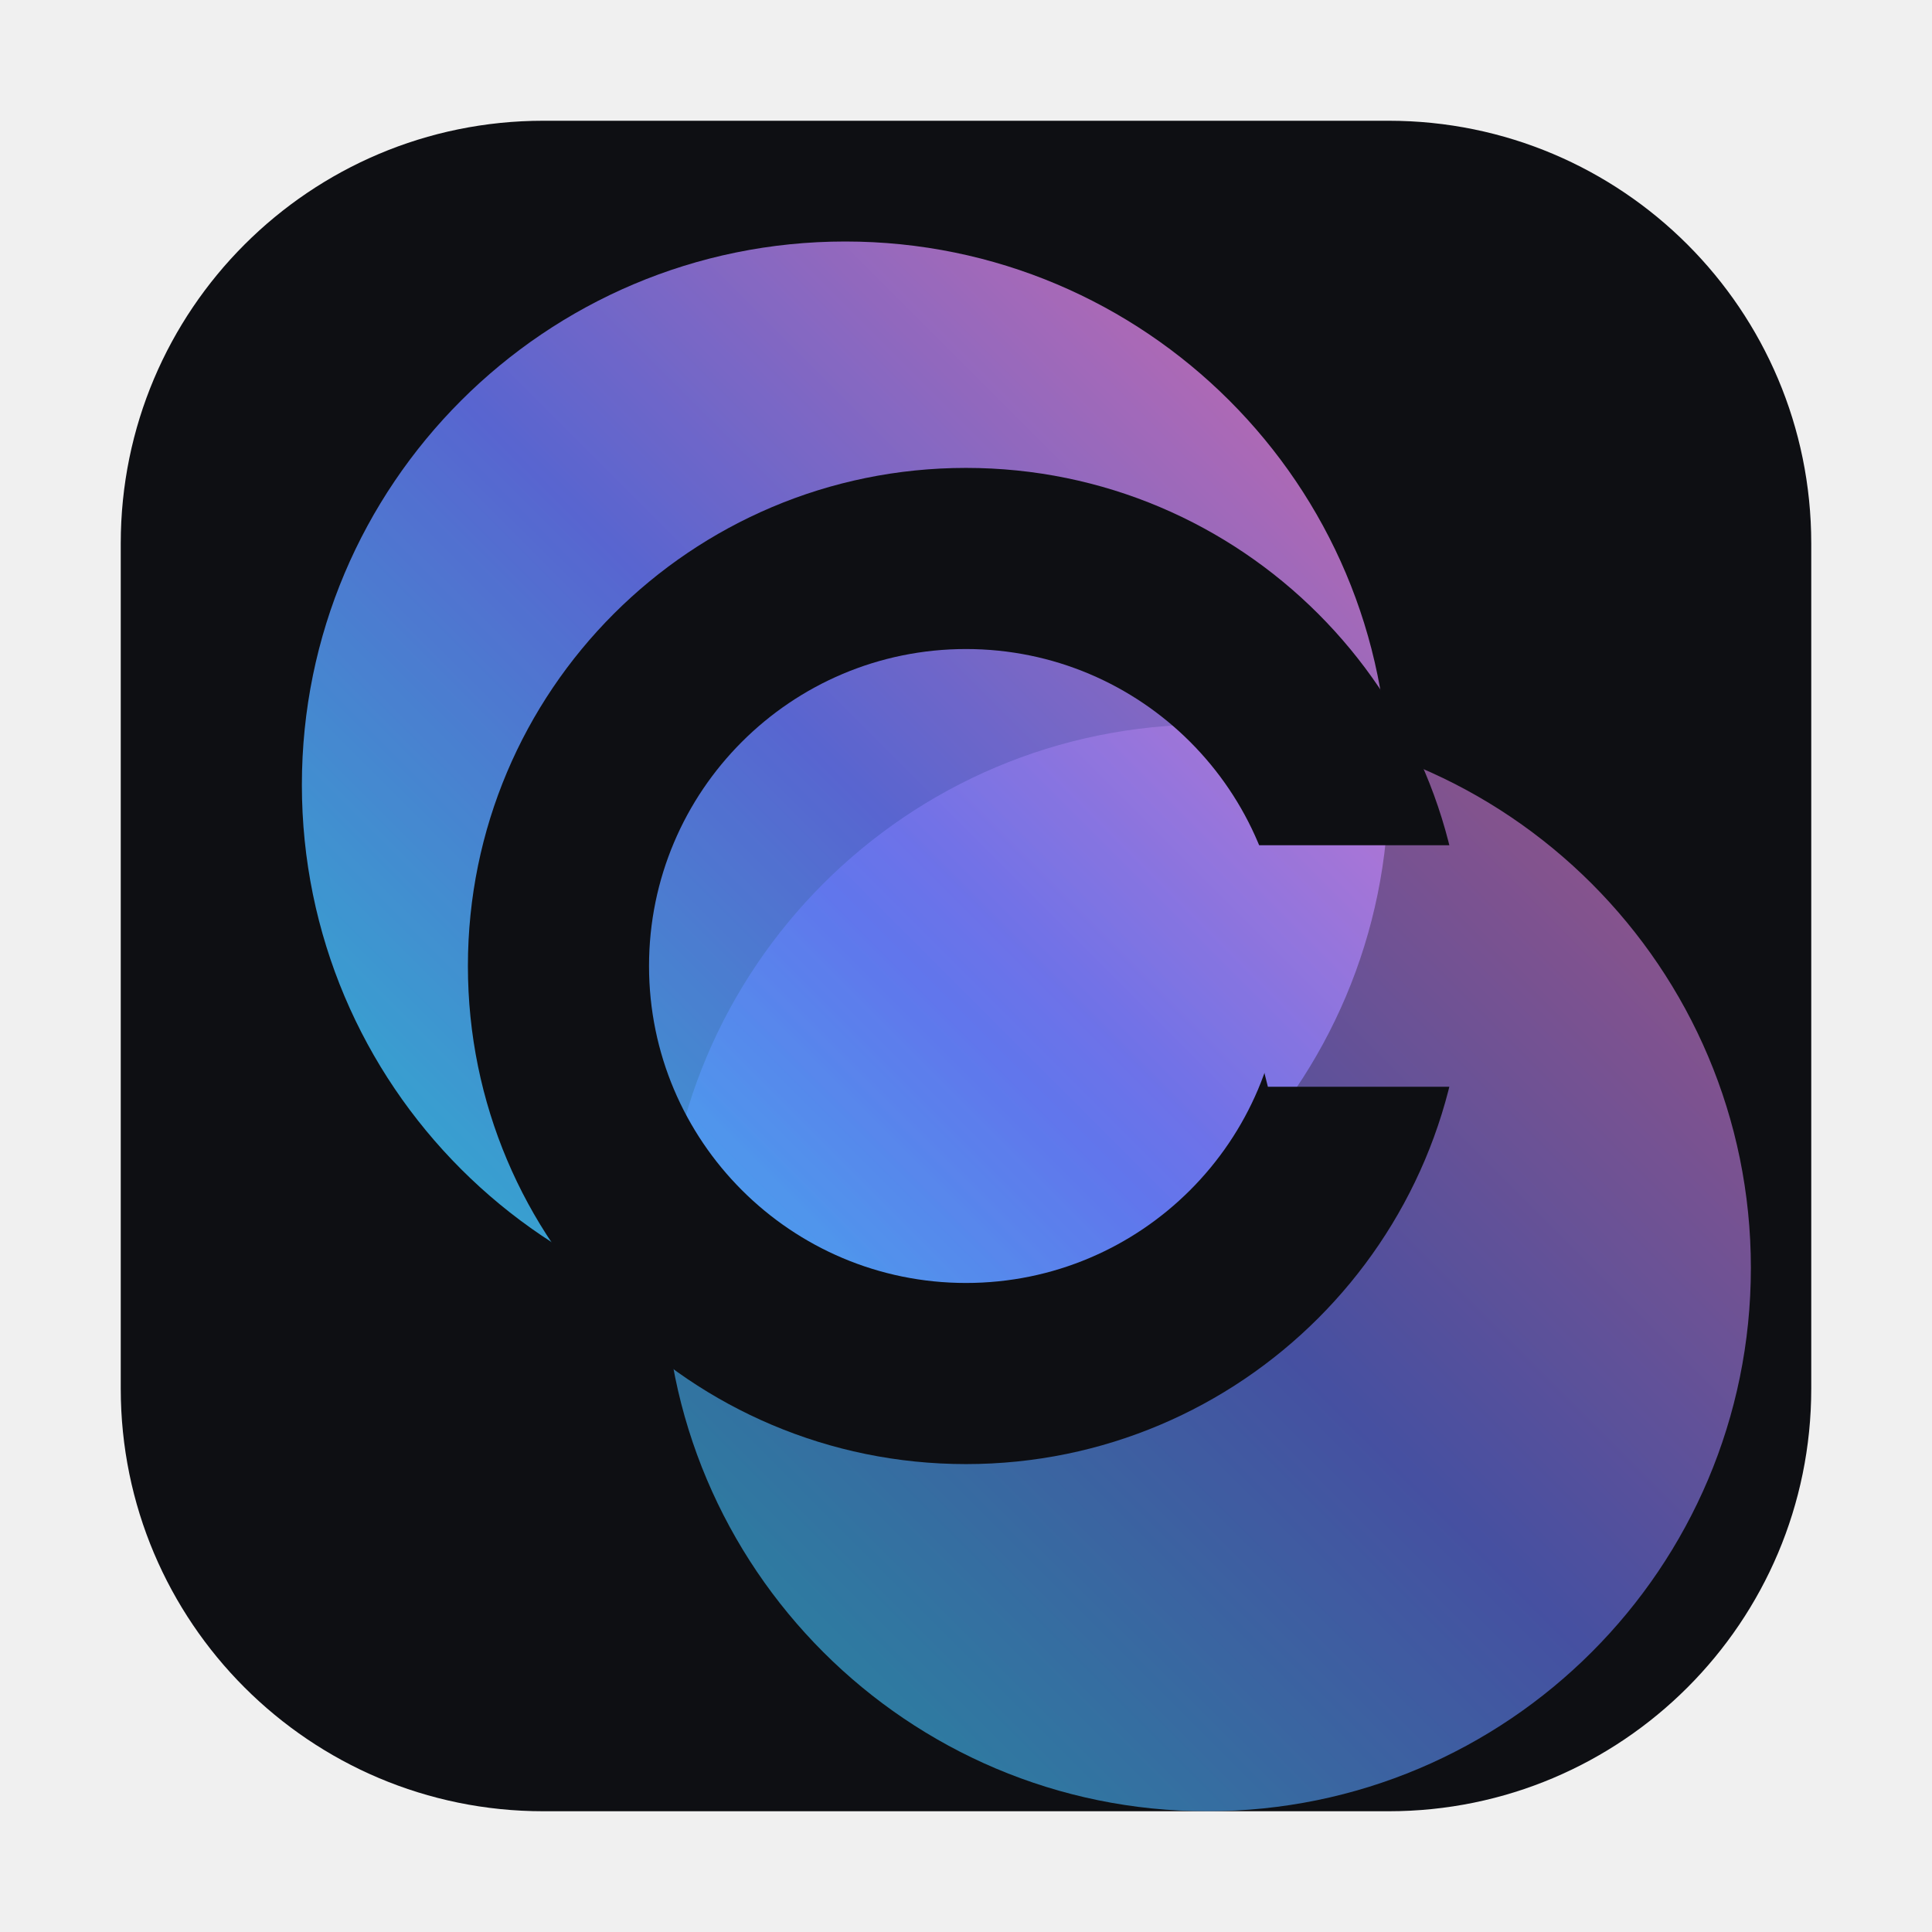
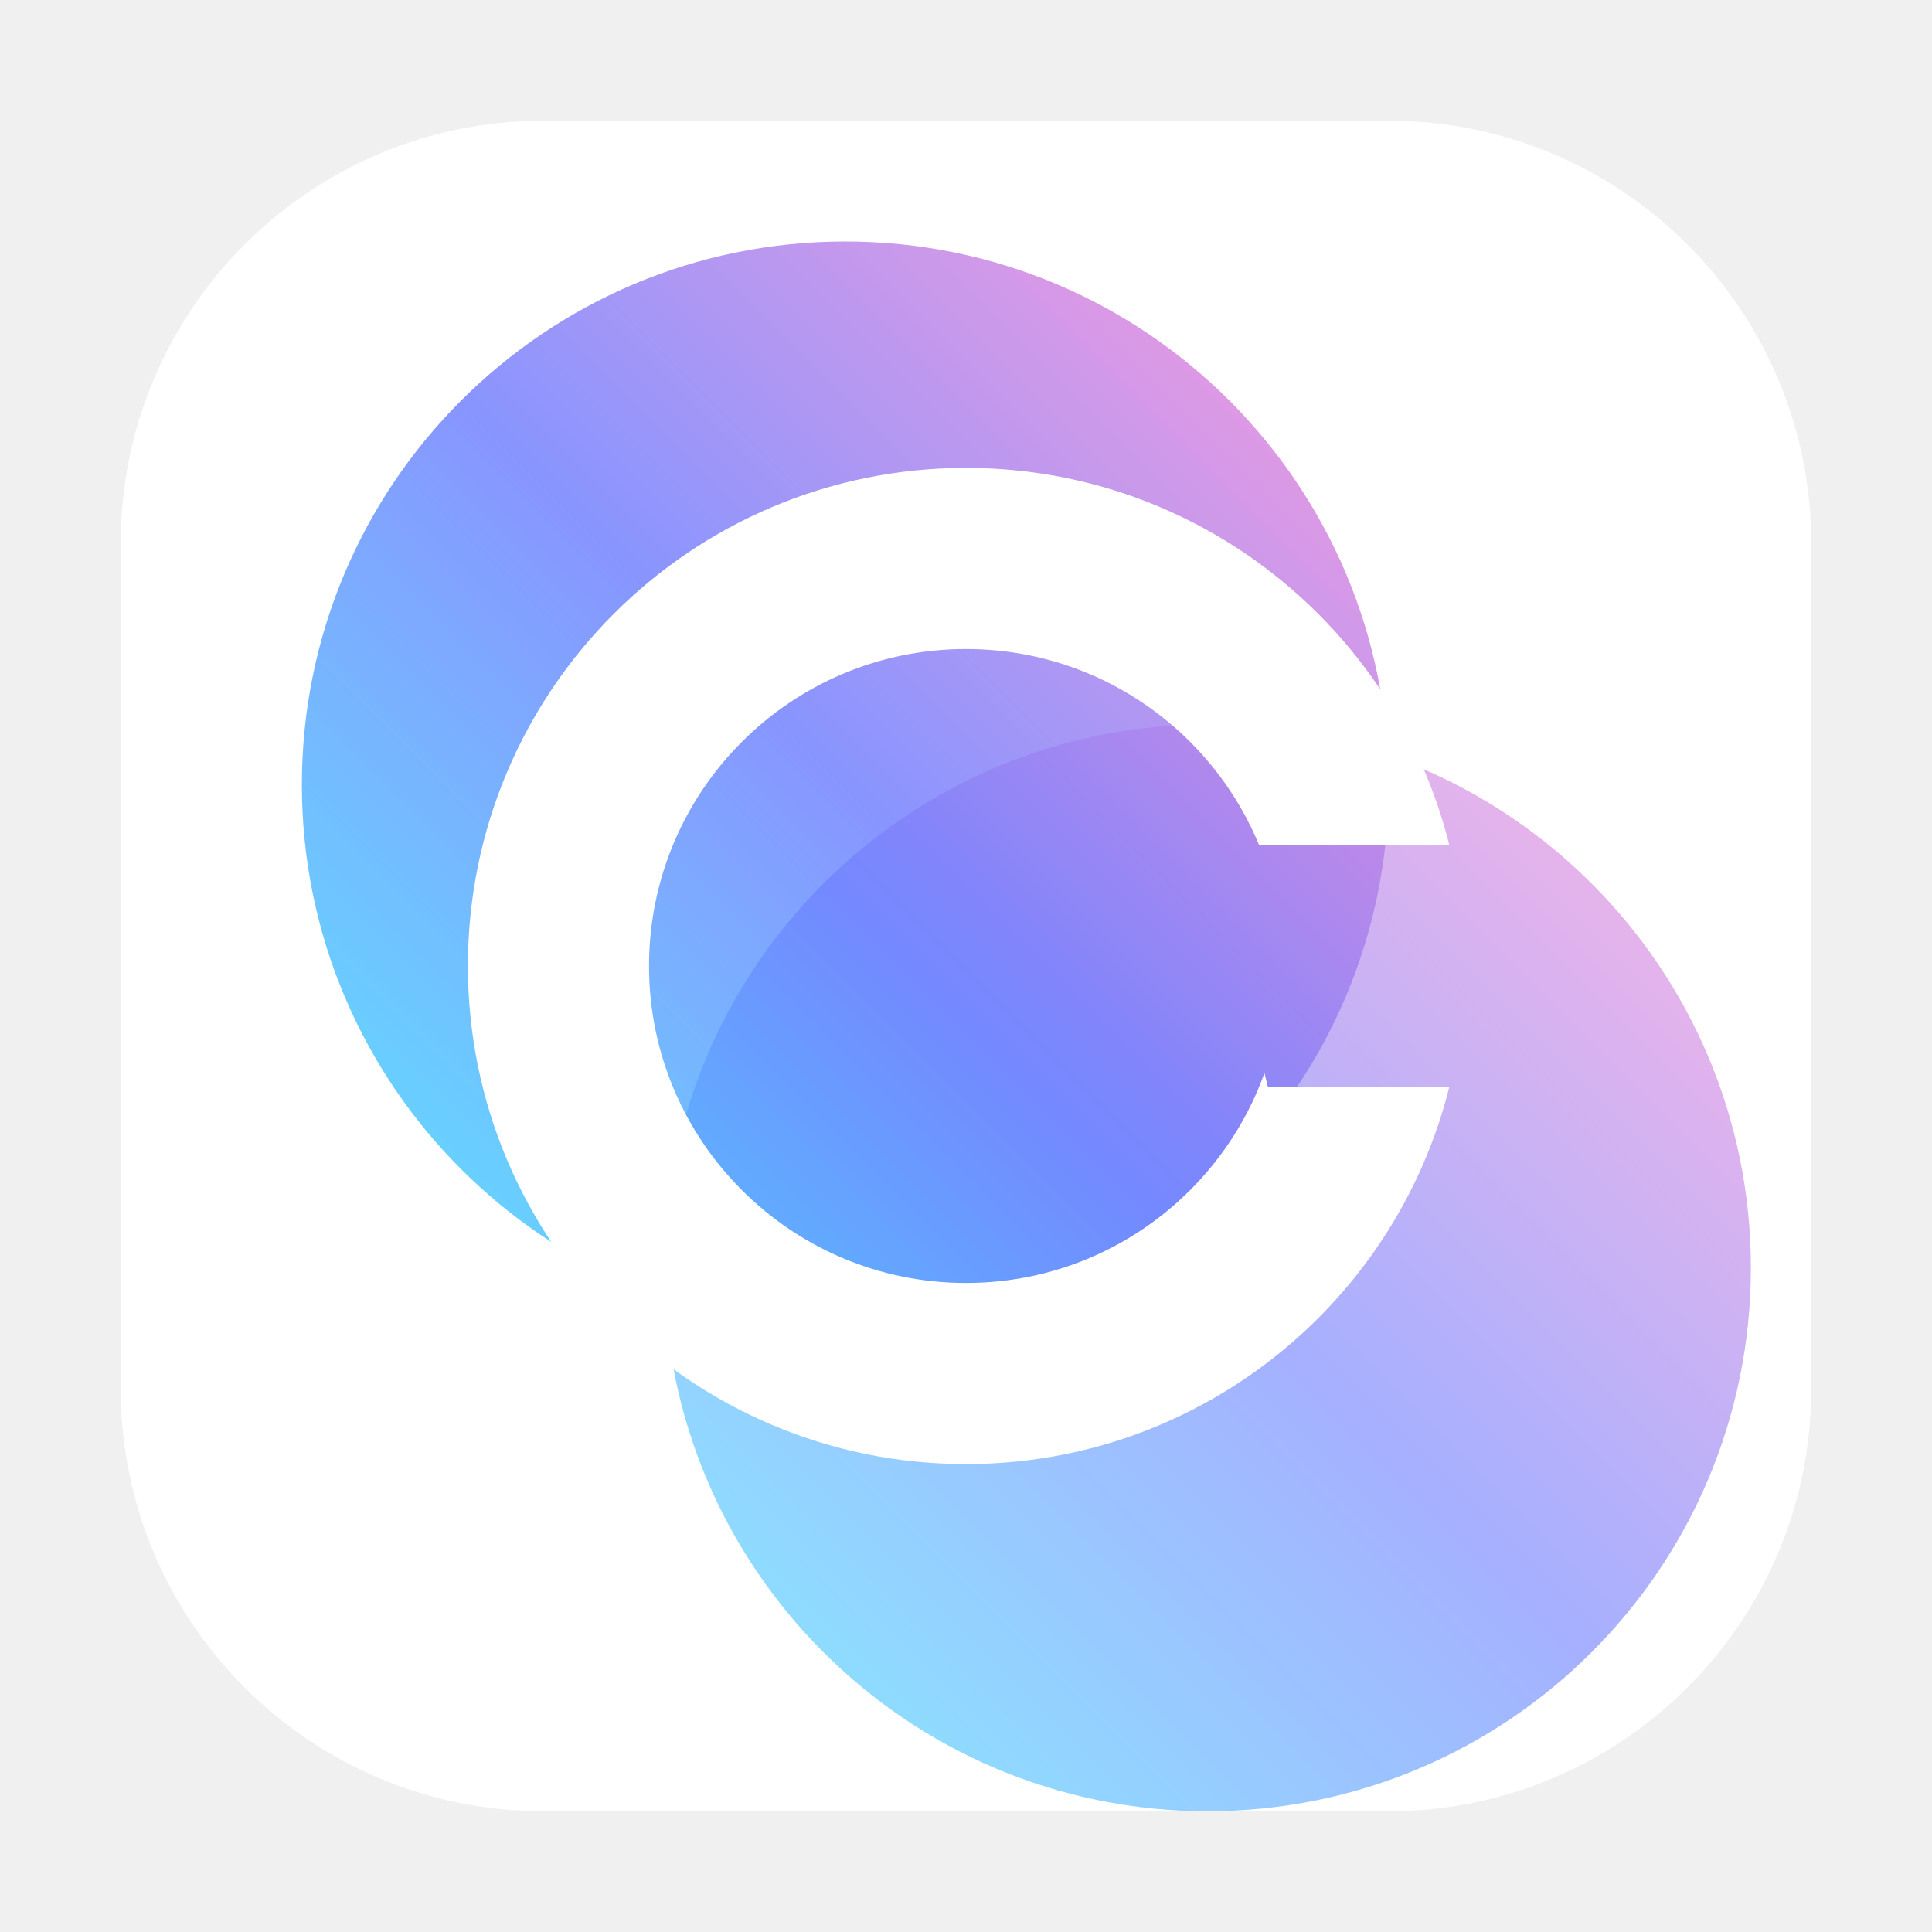
<svg xmlns="http://www.w3.org/2000/svg" width="64" height="64" viewBox="0 0 64 64">
  <defs>
    <linearGradient id="gE" x1="0" y1="1" x2="1" y2="0">
      <stop offset="0" stop-color="#33e1ff" />
      <stop offset="0.5" stop-color="#6a7bff" />
      <stop offset="1" stop-color="#ff82d1" />
    </linearGradient>
    <mask id="mE">
      <rect x="4" y="4" width="56" height="56" rx="14" fill="white" />
      <circle cx="32" cy="32" r="16.5" fill="black" />
      <polygon points="40,28 50,28 50,36 42,36" fill="white" />
      <circle cx="32" cy="32" r="10.5" fill="white" />
    </mask>
  </defs>
-   <rect x="4" y="4" width="56" height="56" rx="14" fill="#0e0f13" />
+   <rect x="4" y="4" width="56" height="56" rx="14" fill="#ffffff" />
  <g mask="url(#mE)">
    <circle cx="28" cy="26" r="18" fill="url(#gE)" opacity="0.8" />
    <circle cx="40" cy="42" r="18" fill="url(#gE)" opacity="0.6" />
  </g>
</svg>
